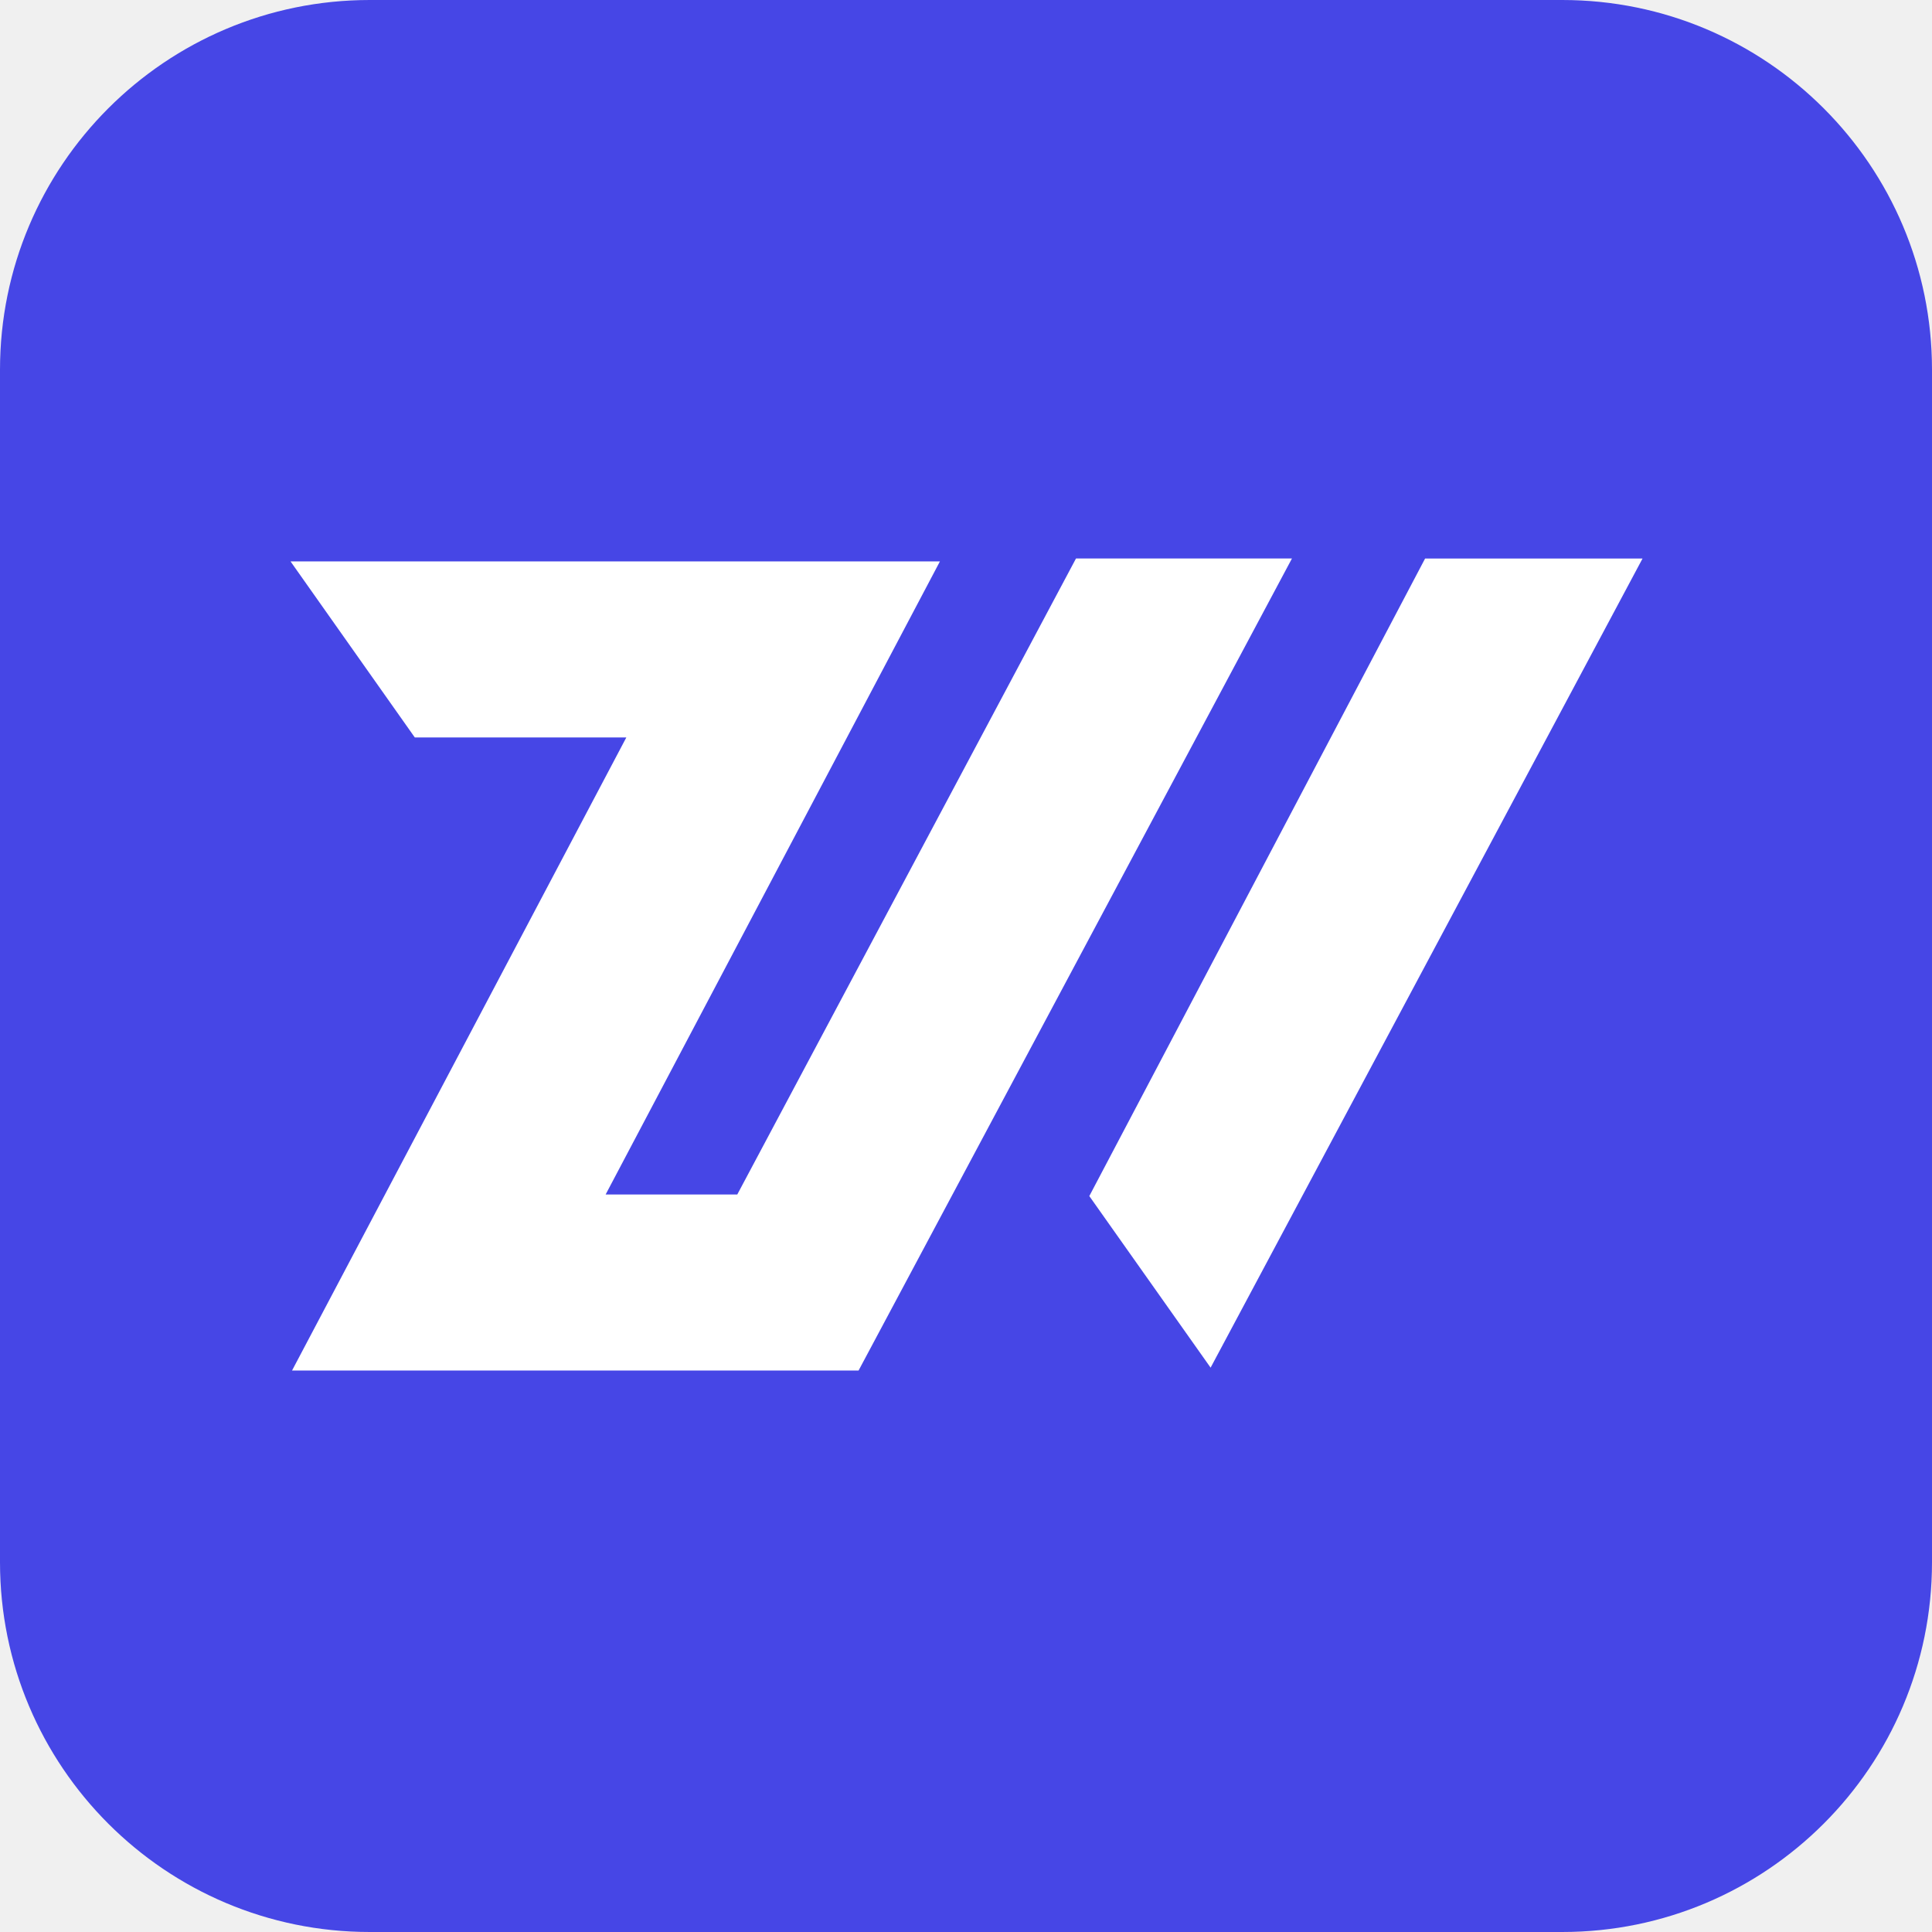
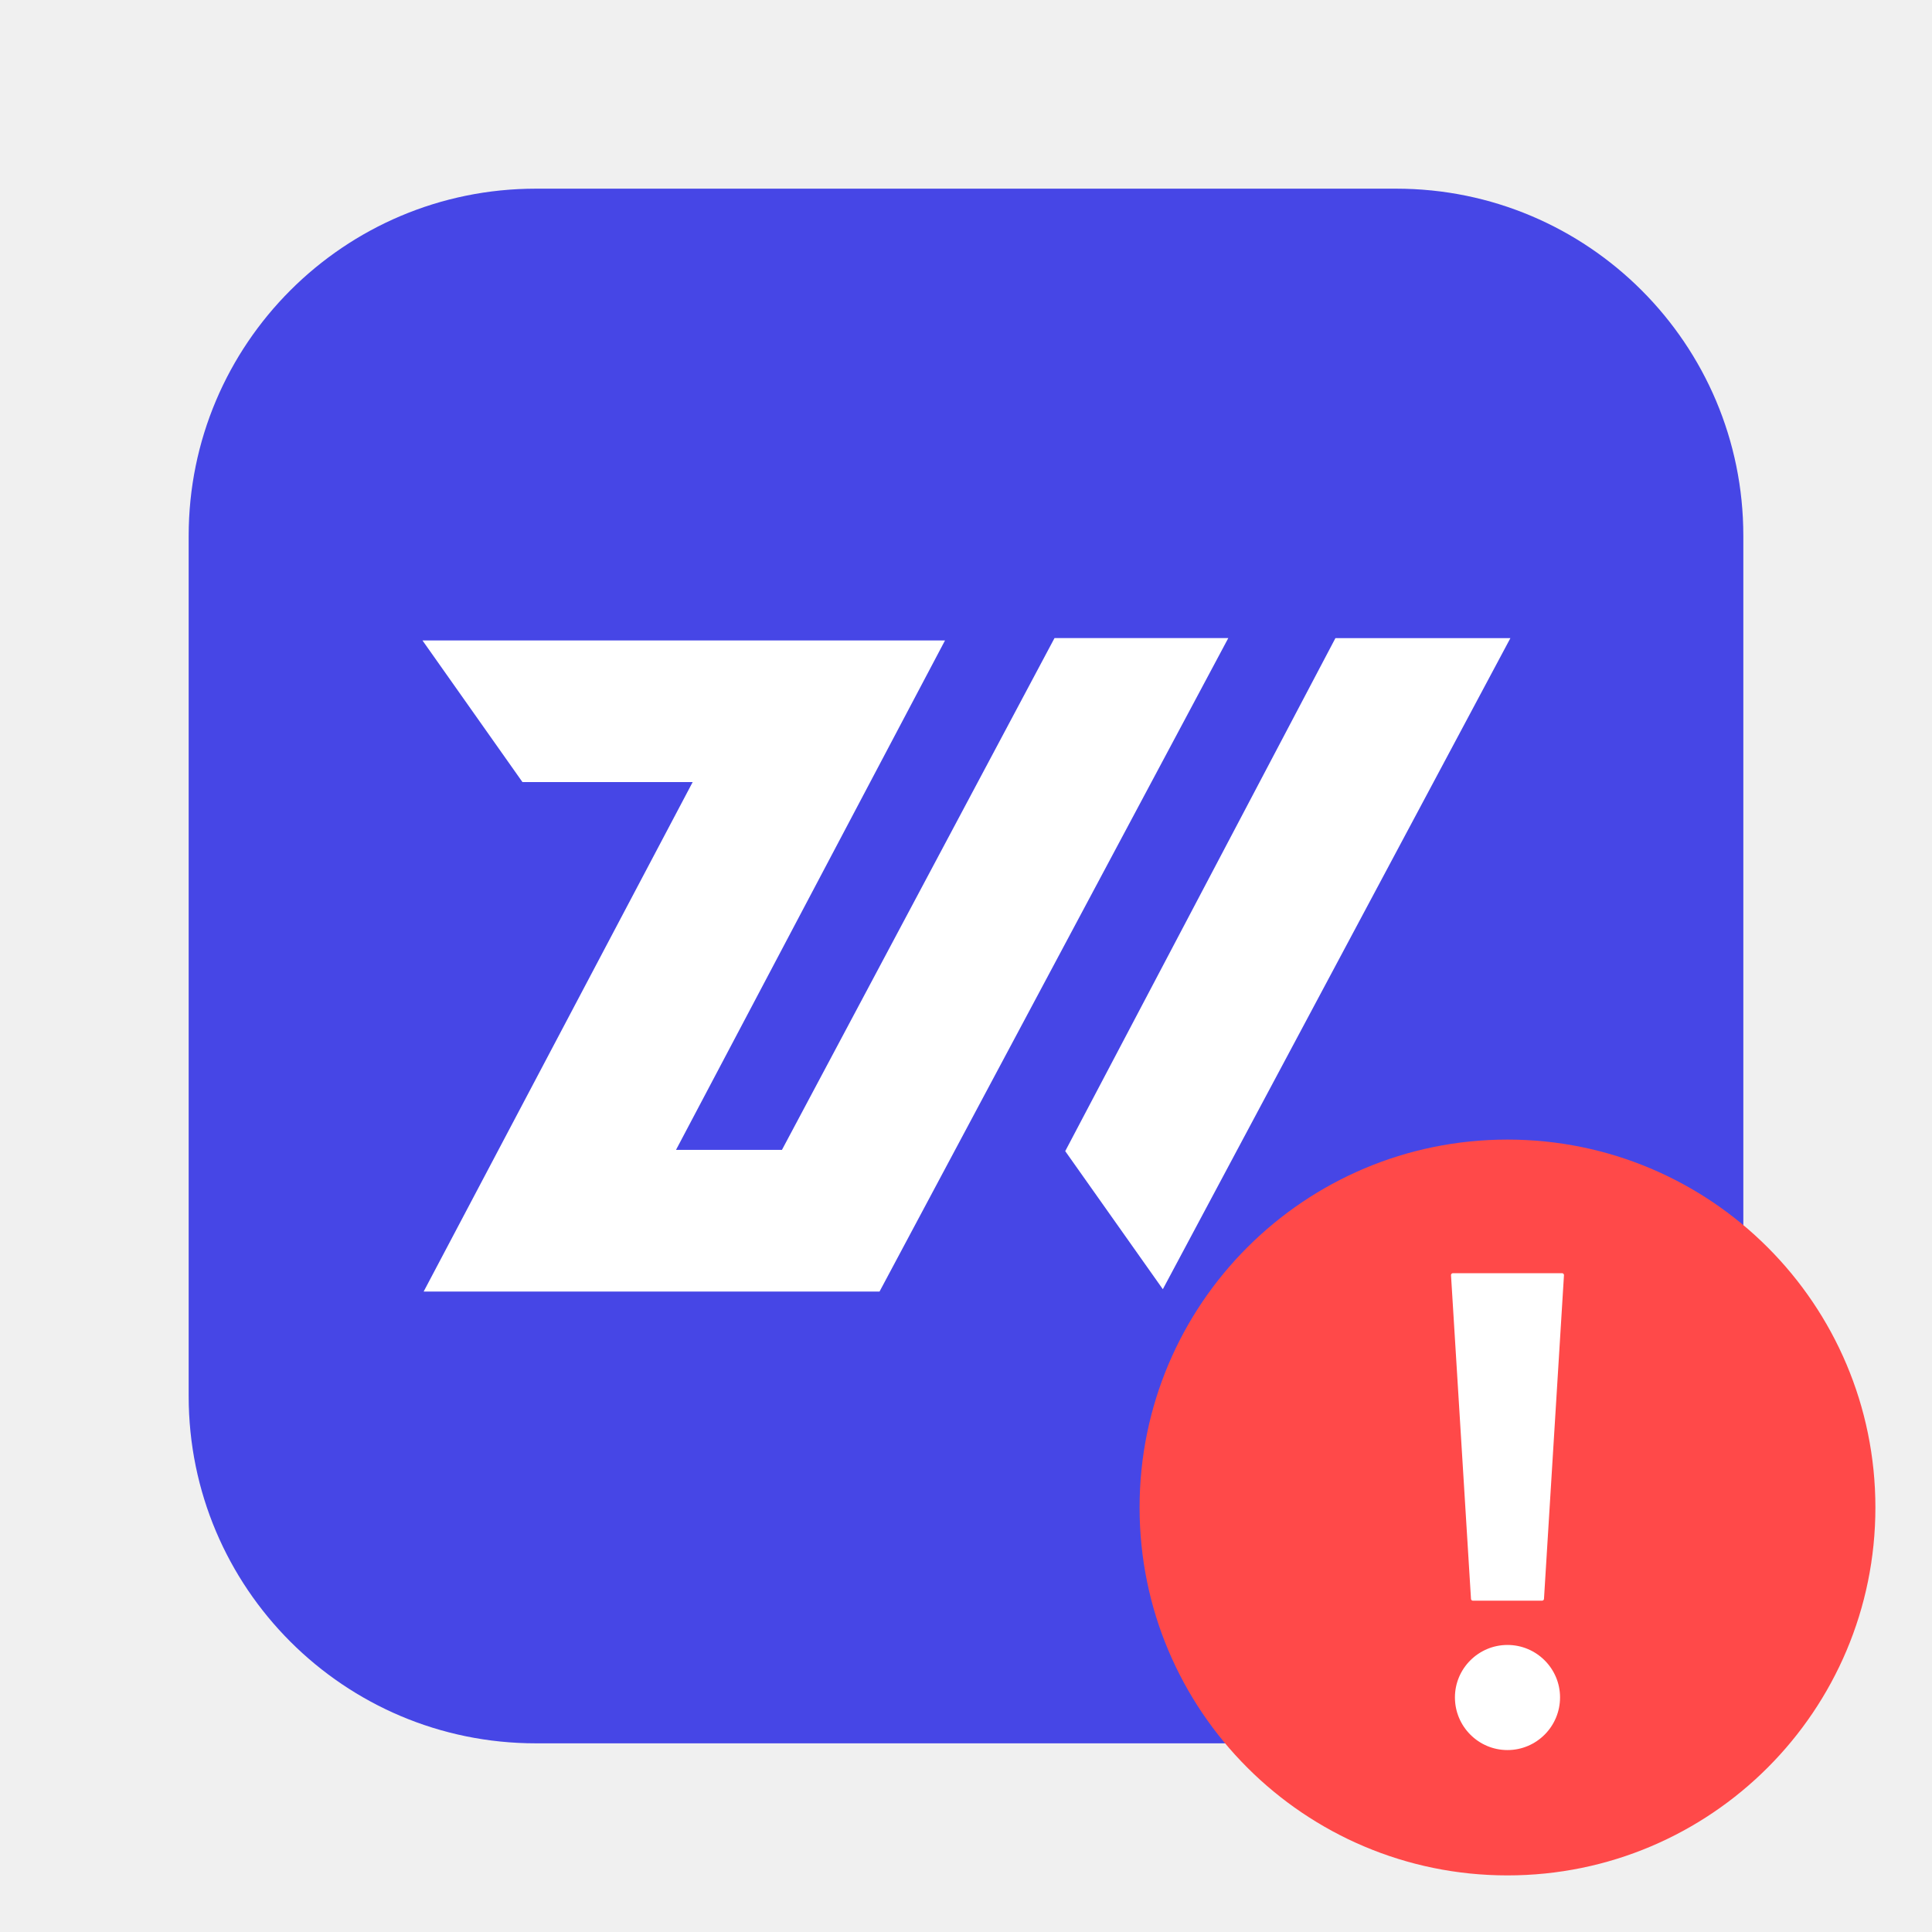
<svg xmlns="http://www.w3.org/2000/svg" width="512" height="512" viewBox="0 0 512 512" fill="none">
-   <g clip-path="url(#clip0_3760_1940)">
-     <rect width="512" height="512" rx="98" fill="#4646E6" />
-     <path d="M435.287 148.02H377.663L288.679 316.971L320.823 362.443L435.287 148.02Z" fill="white" />
-     <path d="M165.984 195.432H109.928L77 148.784L249.088 148.784L160.496 316.559H195.384L285.151 148H342.383L227.528 363.207H77.392L165.984 195.432Z" fill="white" />
-   </g>
-   <defs>
-     <clipPath id="clip0_3760_1940">
-       <rect width="512" height="512" fill="white" />
-     </clipPath>
-   </defs>
+   <rect x="50" y="50" width="412" height="412" rx="92" fill="#4646E6" />
+   <path d="M400.27 169.11H353.901L282.297 305.063L308.163 341.654L400.27 169.11Z" fill="white" />
+   <path d="M183.565 207.261H138.458L111.961 169.724L250.438 169.725L179.149 304.731H207.223L279.458 169.094H325.512L233.089 342.269H112.276L183.565 207.261Z" fill="white" />
+   <path d="M399.5 497C453.348 497 497 453.348 497 399.5C497 345.652 453.348 302 399.5 302C345.652 302 302 345.652 302 399.5C302 453.348 345.652 497 399.5 497Z" fill="#FF4949" />
+   <path d="M399.501 435.93C407.181 435.93 413.428 442.179 413.428 449.821C413.428 457.537 407.181 463.786 399.501 463.786C391.838 463.786 385.572 457.555 385.572 449.821C385.572 442.179 391.82 435.93 399.501 435.93ZM413.969 337.411C414.257 337.411 414.485 337.655 414.468 337.942L409.172 423.728C409.155 423.991 408.937 424.197 408.673 424.197H390.327C390.063 424.197 389.844 423.991 389.828 423.728L384.533 337.942C384.515 337.655 384.744 337.411 385.032 337.411H413.969Z" fill="white" />
</svg>
